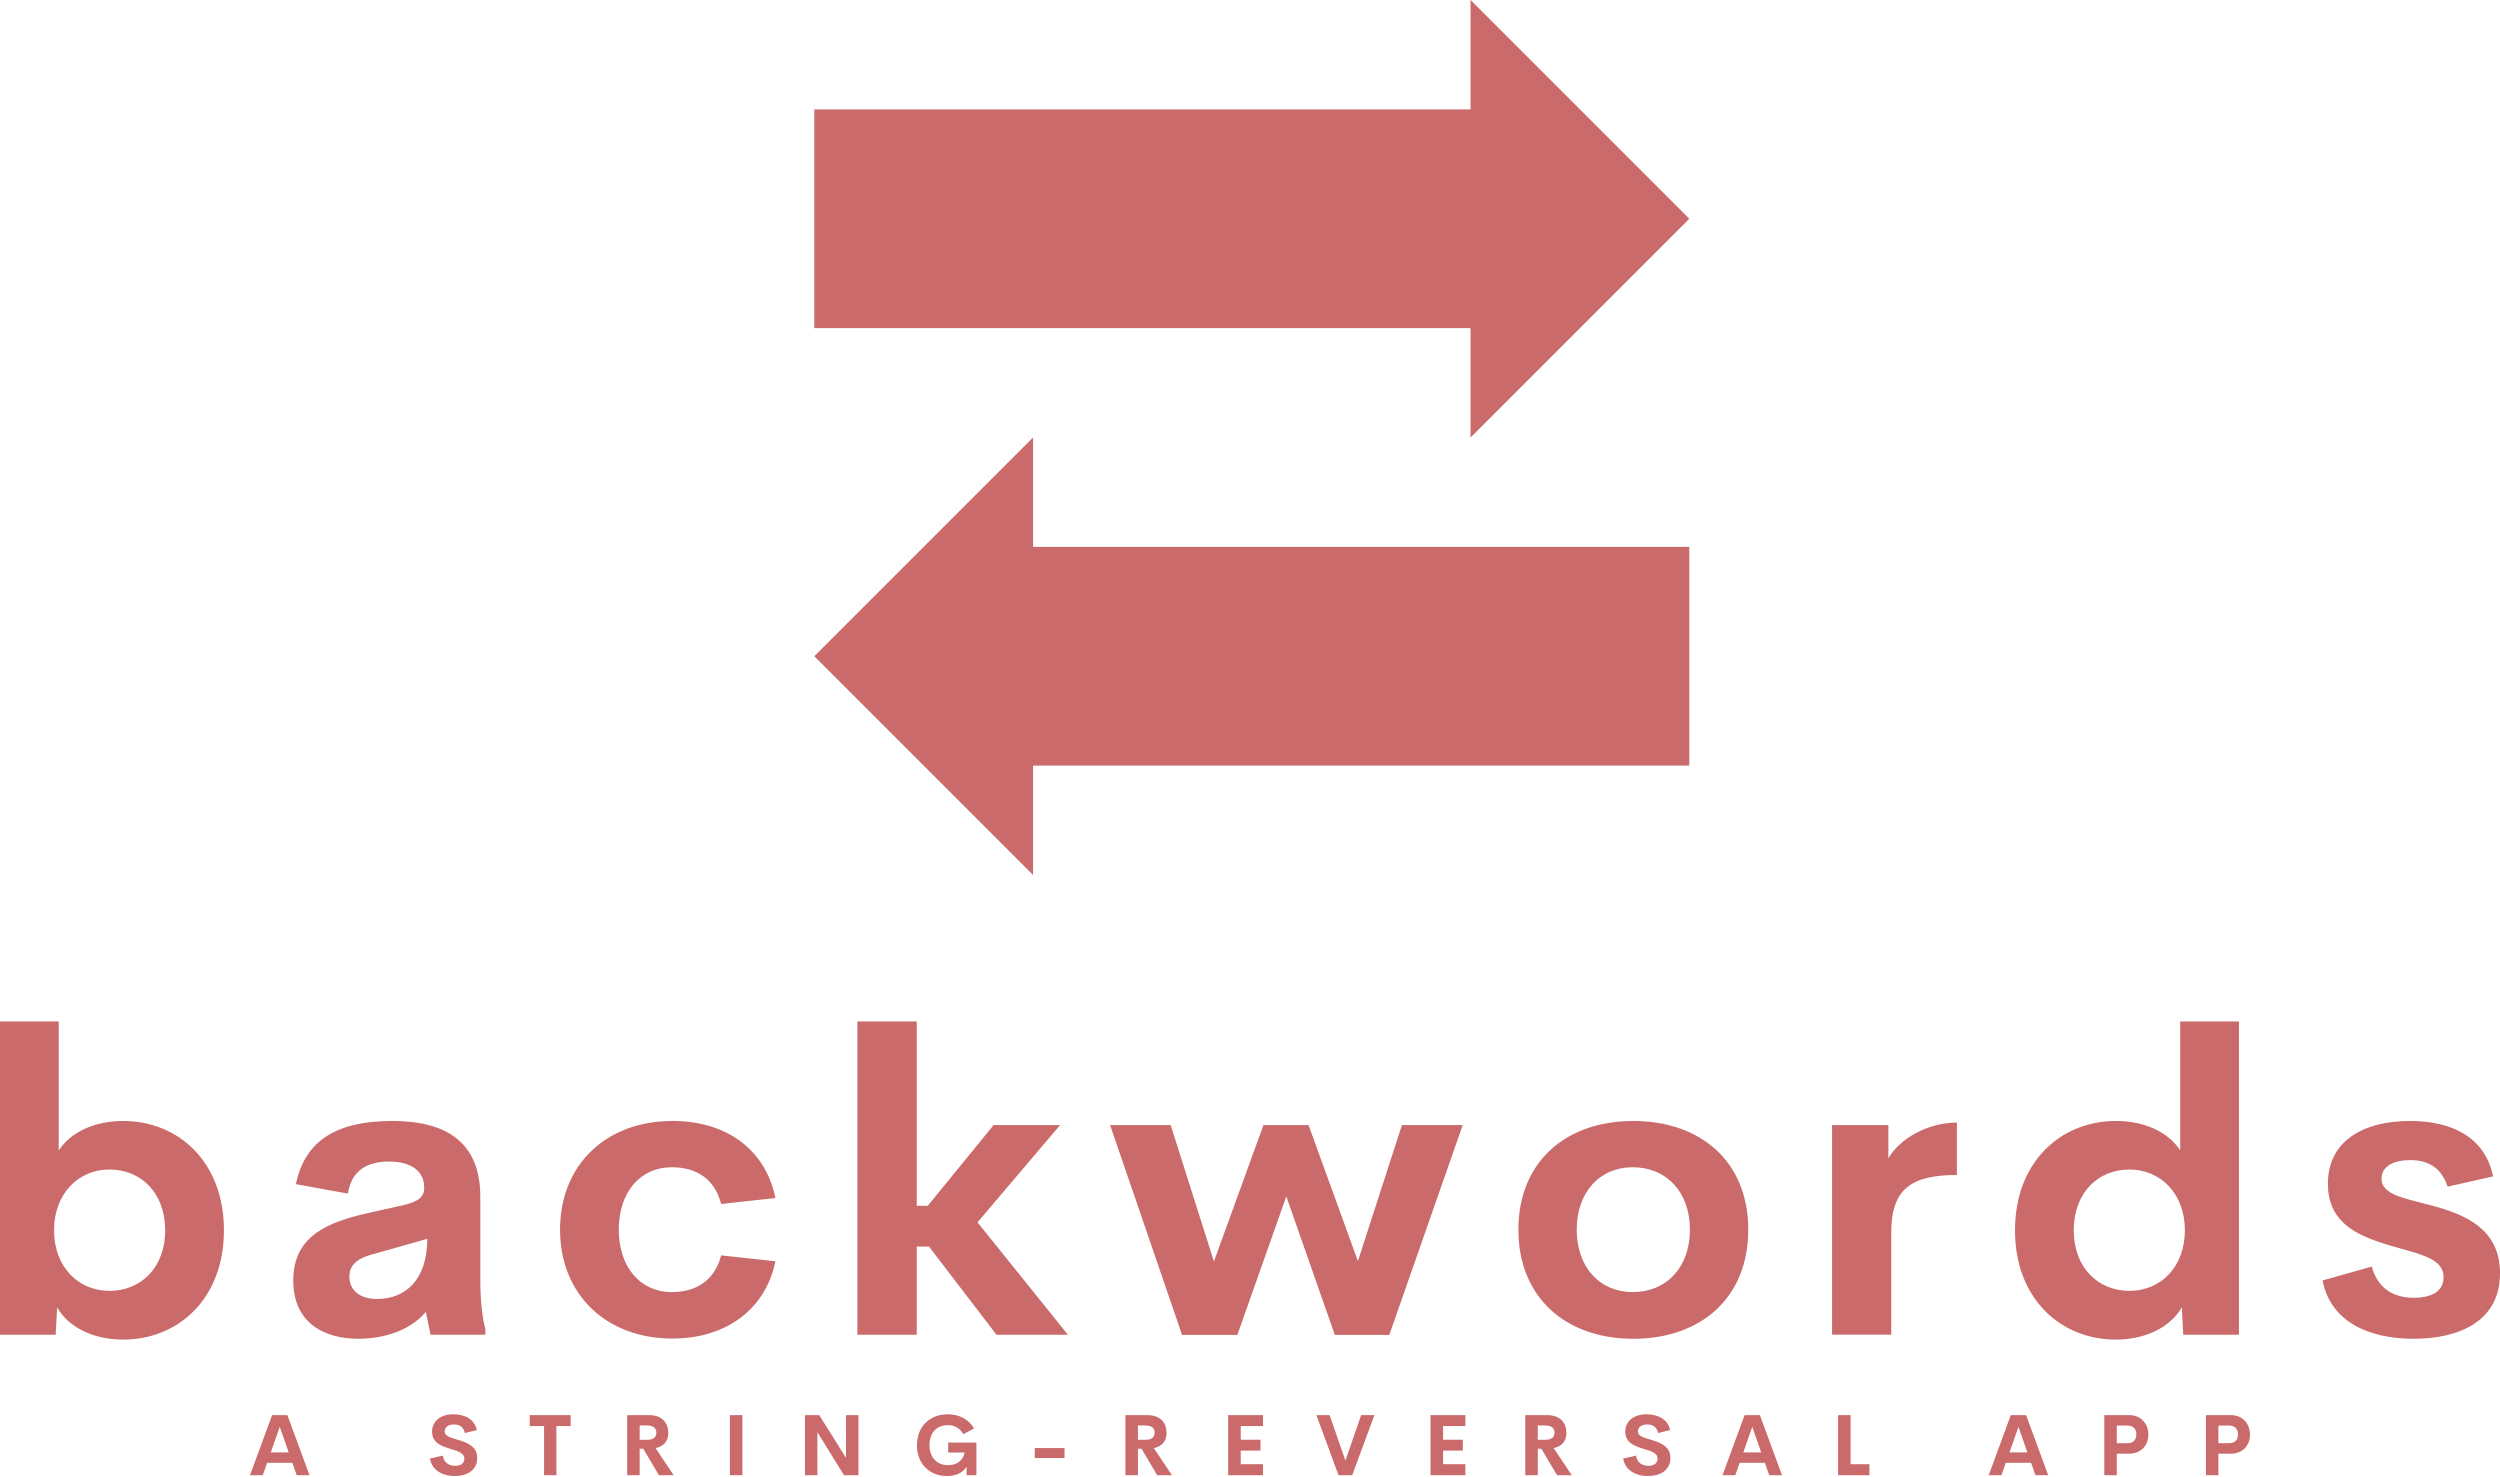
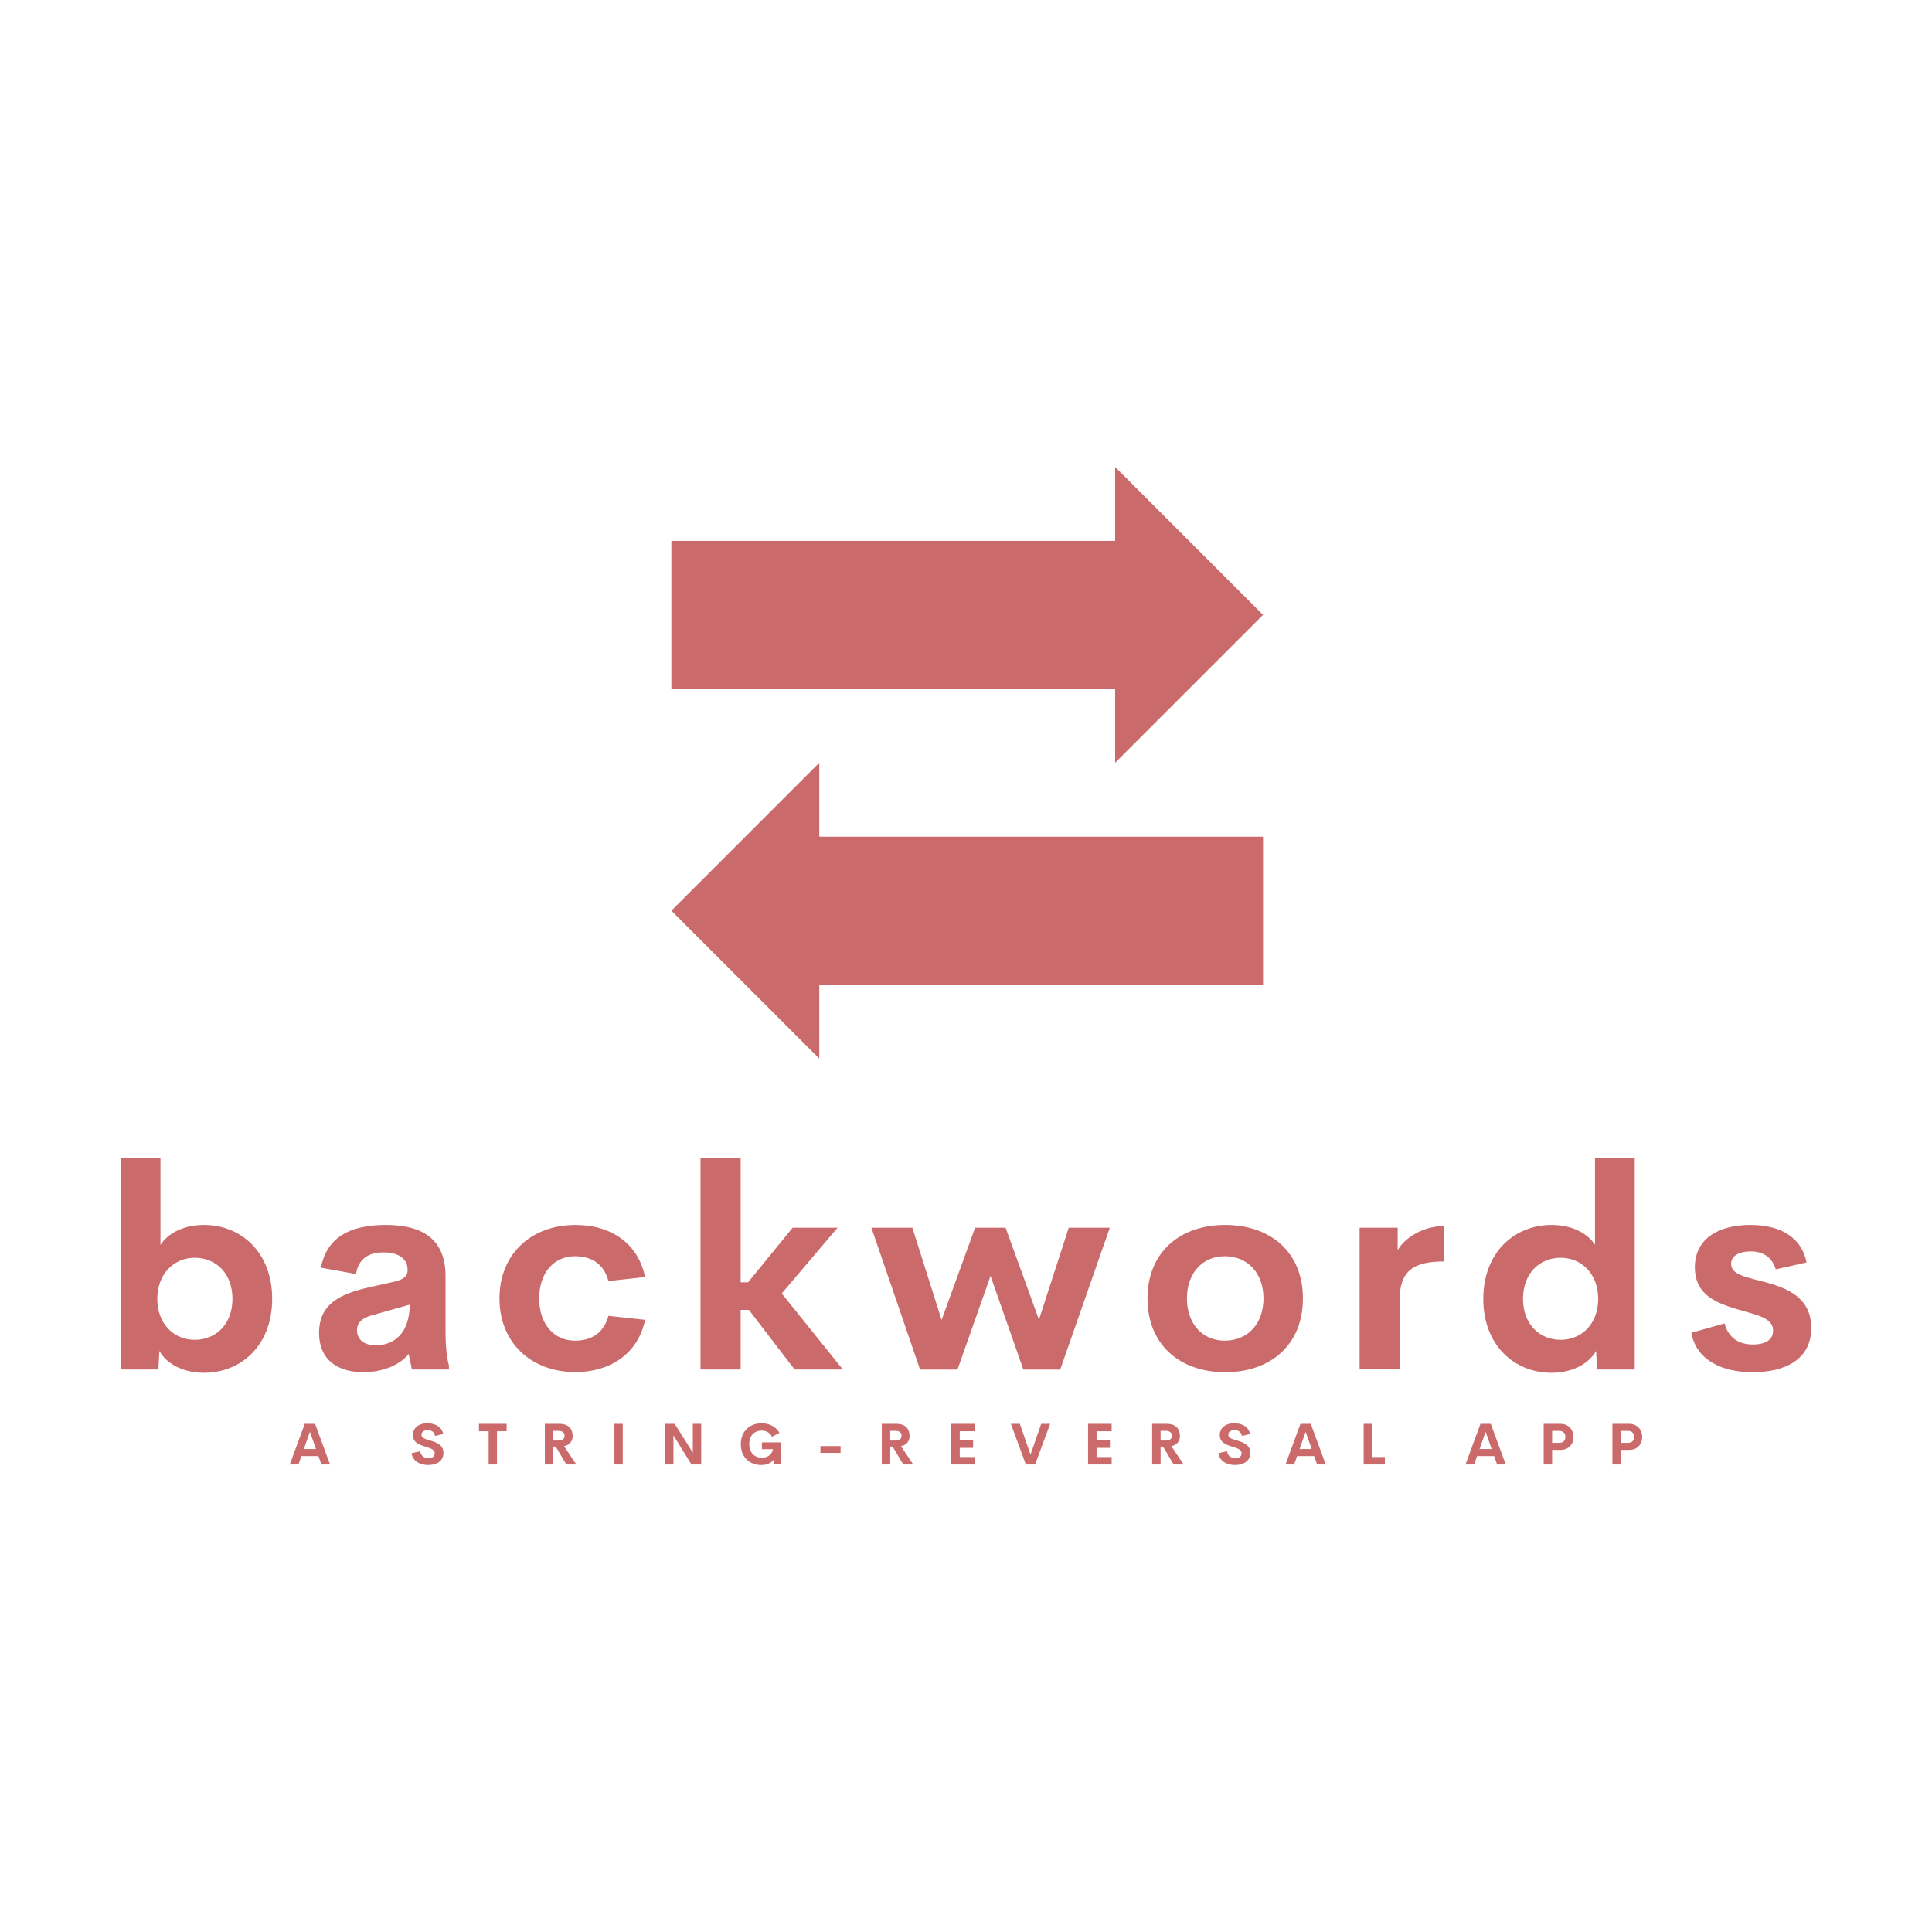
- <svg xmlns="http://www.w3.org/2000/svg" viewBox="0 0 350 206.643" class="css-1j8o68f">
+ <svg xmlns="http://www.w3.org/2000/svg" viewBox="-25 -96.679 400 400" class="css-1j8o68f">
  <defs id="SvgjsDefs2758" />
  <g id="SvgjsG2759" featurekey="symbolFeature-0" transform="matrix(1.701389,0,0,1.701389,90.18056,-23.81944)" fill="#cb6a6a">
    <g>
      <polygon points="68,50 86,32 68,14 68,23 14,23 14,41 68,41  " />
      <polygon points="32,50 14,68 32,86 32,77 86,77 86,59 32,59  " />
    </g>
  </g>
  <g id="SvgjsG2760" featurekey="nameFeature-0" transform="matrix(1.461903,0,0,1.461903,-4.2544,128.3821)" fill="#cb6a6a">
    <path d="M14.707 19.531 c5.273 0 9.648 3.906 9.648 10.469 s-4.375 10.469 -9.648 10.469 c-2.773 0 -5.195 -1.113 -6.328 -3.086 l-0.137 2.617 l-5.332 0 l0 -30 l5.625 0 l0 12.363 c1.172 -1.816 3.516 -2.832 6.172 -2.832 z M13.398 35.801 c2.988 0 5.332 -2.207 5.332 -5.801 c0 -3.613 -2.344 -5.82 -5.332 -5.82 c-2.969 0 -5.312 2.305 -5.312 5.82 s2.324 5.801 5.312 5.801 z M48.906 34.551 c0 2.461 0.234 4.023 0.488 4.902 l0 0.547 l-5.254 0 l-0.449 -2.188 c-1.504 1.816 -4.102 2.578 -6.445 2.578 c-3.164 0 -6.25 -1.406 -6.25 -5.586 c0 -4.16 3.106 -5.566 7.305 -6.484 l3.301 -0.742 c1.426 -0.332 1.934 -0.82 1.934 -1.641 c0 -1.973 -1.797 -2.519 -3.379 -2.519 c-2.031 0 -3.574 0.801 -3.926 3.066 l-4.981 -0.898 c0.84 -4.16 3.887 -6.055 9.219 -6.055 c4.023 0 8.438 1.191 8.438 7.246 l0 7.773 z M39.004 36.582 c2.676 0 4.824 -1.777 4.824 -5.762 l-4.766 1.348 c-1.562 0.371 -2.695 0.918 -2.695 2.266 c0 1.445 1.191 2.148 2.637 2.148 z M67.305 40.371 c-6.309 0 -10.762 -4.199 -10.762 -10.43 c0 -6.25 4.453 -10.41 10.762 -10.41 c5.078 0 8.887 2.637 9.863 7.383 l-5.195 0.566 c-0.625 -2.402 -2.363 -3.516 -4.727 -3.516 c-3.027 0 -5.078 2.383 -5.078 5.977 c0 3.574 2.051 5.977 5.078 5.977 c2.363 0 4.102 -1.133 4.727 -3.516 l5.195 0.566 c-0.977 4.746 -4.883 7.402 -9.863 7.402 z M98.339 40 l-6.465 -8.438 l-1.172 0 l0 8.438 l-5.684 0 l0 -30 l5.684 0 l0 17.656 l1.055 0 l6.309 -7.734 l6.367 0 l-7.91 9.316 l8.652 10.762 l-6.836 0 z M137.168 19.922 l5.82 0 l-7.031 20.098 l-5.215 0 l-4.648 -13.262 l-4.688 13.262 l-5.293 0 l-6.894 -20.098 l5.801 0 l4.141 13.066 l4.746 -13.066 l4.316 0 l4.727 13.027 z M159.317 40.391 c-6.387 0 -10.996 -3.887 -10.996 -10.449 c0 -6.523 4.57 -10.41 10.996 -10.41 c6.465 0 11.016 3.887 11.016 10.41 c0 6.562 -4.57 10.449 -11.016 10.449 z M159.258 35.918 c3.262 0 5.488 -2.383 5.488 -5.977 s-2.227 -5.977 -5.488 -5.977 c-3.144 0 -5.352 2.383 -5.352 5.977 s2.207 5.977 5.352 5.977 z M183.75 23.105 c1.016 -1.777 3.652 -3.418 6.562 -3.418 l0 5.019 c-4.258 0 -6.289 1.25 -6.289 5.508 l0 9.785 l-5.664 0 l0 -20.078 l5.391 0 l0 3.184 z M211.699 10 l5.625 0 l0 30 l-5.332 0 l-0.137 -2.617 c-1.152 1.973 -3.574 3.086 -6.309 3.086 c-5.293 0 -9.668 -3.906 -9.668 -10.469 s4.394 -10.469 9.668 -10.469 c2.637 0 4.961 0.996 6.152 2.812 l0 -12.344 z M206.836 35.801 c2.988 0 5.312 -2.285 5.312 -5.801 s-2.344 -5.82 -5.312 -5.82 c-2.988 0 -5.332 2.207 -5.332 5.82 c0 3.594 2.344 5.801 5.332 5.801 z M234.063 40.391 c-4.512 0 -8.008 -1.777 -8.73 -5.586 l4.707 -1.328 c0.605 2.148 2.129 2.988 4.023 2.988 c1.387 0 2.891 -0.43 2.852 -2.012 c-0.02 -2.09 -3.184 -2.266 -6.367 -3.398 c-2.402 -0.84 -4.707 -2.129 -4.707 -5.508 c0 -4.121 3.418 -6.016 7.871 -6.016 c3.906 0 7.168 1.484 7.949 5.312 l-4.356 0.977 c-0.605 -1.875 -1.934 -2.539 -3.574 -2.539 c-1.484 0 -2.754 0.527 -2.754 1.777 c0 1.582 2.324 1.895 4.844 2.578 c3.106 0.84 6.504 2.188 6.504 6.484 c0 4.609 -3.926 6.269 -8.262 6.269 z">
    </path>
  </g>
  <g id="SvgjsG2761" featurekey="sloganFeature-0" transform="matrix(0.5959807,0,0,0.5959807,34.82508,194.6069)" fill="#cb6a6a">
    <path d="M11.27 20 l-1.025 -2.91 l-5.928 0 l-1.025 2.91 l-2.998 0 l5.195 -14.111 l3.584 0 l5.195 14.111 l-2.998 0 z M5.176 14.639 l4.209 0 l-2.1 -5.986 z M48.394 20.195 c-3.027 0 -5.391 -1.455 -5.82 -4.102 l3.027 -0.693 c0.195 1.582 1.357 2.402 2.91 2.402 c1.191 0 2.139 -0.527 2.129 -1.719 c-0.01 -1.328 -1.572 -1.748 -3.291 -2.275 c-2.07 -0.645 -4.287 -1.406 -4.287 -4.004 c0 -2.627 2.148 -4.111 4.981 -4.111 c2.481 0 4.981 1.006 5.547 3.711 l-2.832 0.703 c-0.264 -1.406 -1.211 -2.022 -2.539 -2.022 c-1.182 0 -2.188 0.488 -2.188 1.65 c0 1.084 1.387 1.445 2.988 1.924 c2.129 0.645 4.648 1.465 4.648 4.277 c0 2.998 -2.51 4.258 -5.273 4.258 z M75.618 5.889 l0 2.578 l-3.35 0 l0 11.533 l-2.9 0 l0 -11.533 l-3.369 0 l0 -2.578 l9.619 0 z M96.348 20 l-3.672 -6.211 l-0.85 0 l0 6.211 l-2.93 0 l0 -14.111 l5.117 0 c3.193 0 4.541 1.885 4.541 4.219 c0 1.895 -1.074 3.125 -2.988 3.535 l4.248 6.357 l-3.467 0 z M91.826 8.32 l0 3.369 l1.728 0 c1.562 0 2.197 -0.664 2.197 -1.68 c0 -1.006 -0.635 -1.69 -2.197 -1.69 l-1.728 0 z M113.025 20 l0 -14.111 l2.93 0 l0 14.111 l-2.93 0 z M140.298 5.889 l2.92 0 l0 14.111 l-3.389 0 l-6.25 -10.088 l0 10.088 l-2.92 0 l0 -14.111 l3.35 0 l6.289 10.029 l0 -10.029 z M164.036 20.195 c-4.072 0 -7.07 -2.812 -7.07 -7.217 c0 -4.463 3.066 -7.285 7.217 -7.285 c2.725 0 4.981 1.201 6.211 3.32 l-2.568 1.367 c-0.742 -1.445 -2.07 -2.139 -3.643 -2.139 c-2.441 0 -4.277 1.68 -4.277 4.668 c0 2.881 1.719 4.736 4.385 4.736 c1.807 0 3.467 -0.898 3.867 -2.959 l-3.857 0 l0 -2.353 l6.631 0 l0 7.666 l-2.305 0 l0 -1.953 c-0.908 1.338 -2.432 2.148 -4.59 2.148 z M184.629 15.977 l0 -2.353 l7.002 0 l0 2.353 l-7.002 0 z M213.396 20 l-3.672 -6.211 l-0.85 0 l0 6.211 l-2.93 0 l0 -14.111 l5.117 0 c3.193 0 4.541 1.885 4.541 4.219 c0 1.895 -1.074 3.125 -2.988 3.535 l4.248 6.357 l-3.467 0 z M208.875 8.32 l0 3.369 l1.728 0 c1.562 0 2.197 -0.664 2.197 -1.68 c0 -1.006 -0.635 -1.69 -2.197 -1.69 l-1.728 0 z M238.257 8.467 l-5.234 0 l0 3.203 l4.639 0 l0 2.549 l-4.639 0 l0 3.193 l5.234 0 l0 2.588 l-8.184 0 l0 -14.111 l8.184 0 l0 2.578 z M261.311 5.889 l3.115 0 l-5.215 14.111 l-3.223 0 l-5.186 -14.111 l3.106 0 l3.701 10.693 z M285.791 8.467 l-5.234 0 l0 3.203 l4.639 0 l0 2.549 l-4.639 0 l0 3.193 l5.234 0 l0 2.588 l-8.184 0 l0 -14.111 l8.184 0 l0 2.578 z M307.322 20 l-3.672 -6.211 l-0.85 0 l0 6.211 l-2.93 0 l0 -14.111 l5.117 0 c3.193 0 4.541 1.885 4.541 4.219 c0 1.895 -1.074 3.125 -2.988 3.535 l4.248 6.357 l-3.467 0 z M302.8 8.32 l0 3.369 l1.728 0 c1.562 0 2.197 -0.664 2.197 -1.68 c0 -1.006 -0.635 -1.69 -2.197 -1.69 l-1.728 0 z M328.687 20.195 c-3.027 0 -5.391 -1.455 -5.82 -4.102 l3.027 -0.693 c0.195 1.582 1.357 2.402 2.91 2.402 c1.191 0 2.139 -0.527 2.129 -1.719 c-0.01 -1.328 -1.572 -1.748 -3.291 -2.275 c-2.07 -0.645 -4.287 -1.406 -4.287 -4.004 c0 -2.627 2.148 -4.111 4.981 -4.111 c2.481 0 4.981 1.006 5.547 3.711 l-2.832 0.703 c-0.264 -1.406 -1.211 -2.022 -2.539 -2.022 c-1.182 0 -2.188 0.488 -2.188 1.65 c0 1.084 1.387 1.445 2.988 1.924 c2.129 0.645 4.648 1.465 4.648 4.277 c0 2.998 -2.51 4.258 -5.273 4.258 z M357.171 20 l-1.025 -2.91 l-5.928 0 l-1.025 2.91 l-2.998 0 l5.195 -14.111 l3.584 0 l5.195 14.111 l-2.998 0 z M351.077 14.639 l4.209 0 l-2.1 -5.986 z M376.279 17.412 l4.424 0 l0 2.588 l-7.354 0 l0 -14.111 l2.93 0 l0 11.523 z M419.703 20 l-1.025 -2.91 l-5.928 0 l-1.025 2.91 l-2.998 0 l5.195 -14.111 l3.584 0 l5.195 14.111 l-2.998 0 z M413.608 14.639 l4.209 0 l-2.1 -5.986 z M441.75 5.889 c2.764 0 4.482 2.051 4.482 4.561 c0 2.568 -1.719 4.492 -4.482 4.492 l-2.939 0 l0 5.059 l-2.93 0 l0 -14.111 l5.869 0 z M441.262 12.49 c1.465 0 2.148 -0.811 2.148 -2.08 c0 -1.221 -0.684 -2.07 -2.148 -2.07 l-2.451 0 l0 4.15 l2.451 0 z M465.625 5.889 c2.764 0 4.482 2.051 4.482 4.561 c0 2.568 -1.719 4.492 -4.482 4.492 l-2.939 0 l0 5.059 l-2.93 0 l0 -14.111 l5.869 0 z M465.137 12.49 c1.465 0 2.148 -0.811 2.148 -2.08 c0 -1.221 -0.684 -2.07 -2.148 -2.07 l-2.451 0 l0 4.15 l2.451 0 z">
    </path>
  </g>
</svg>
